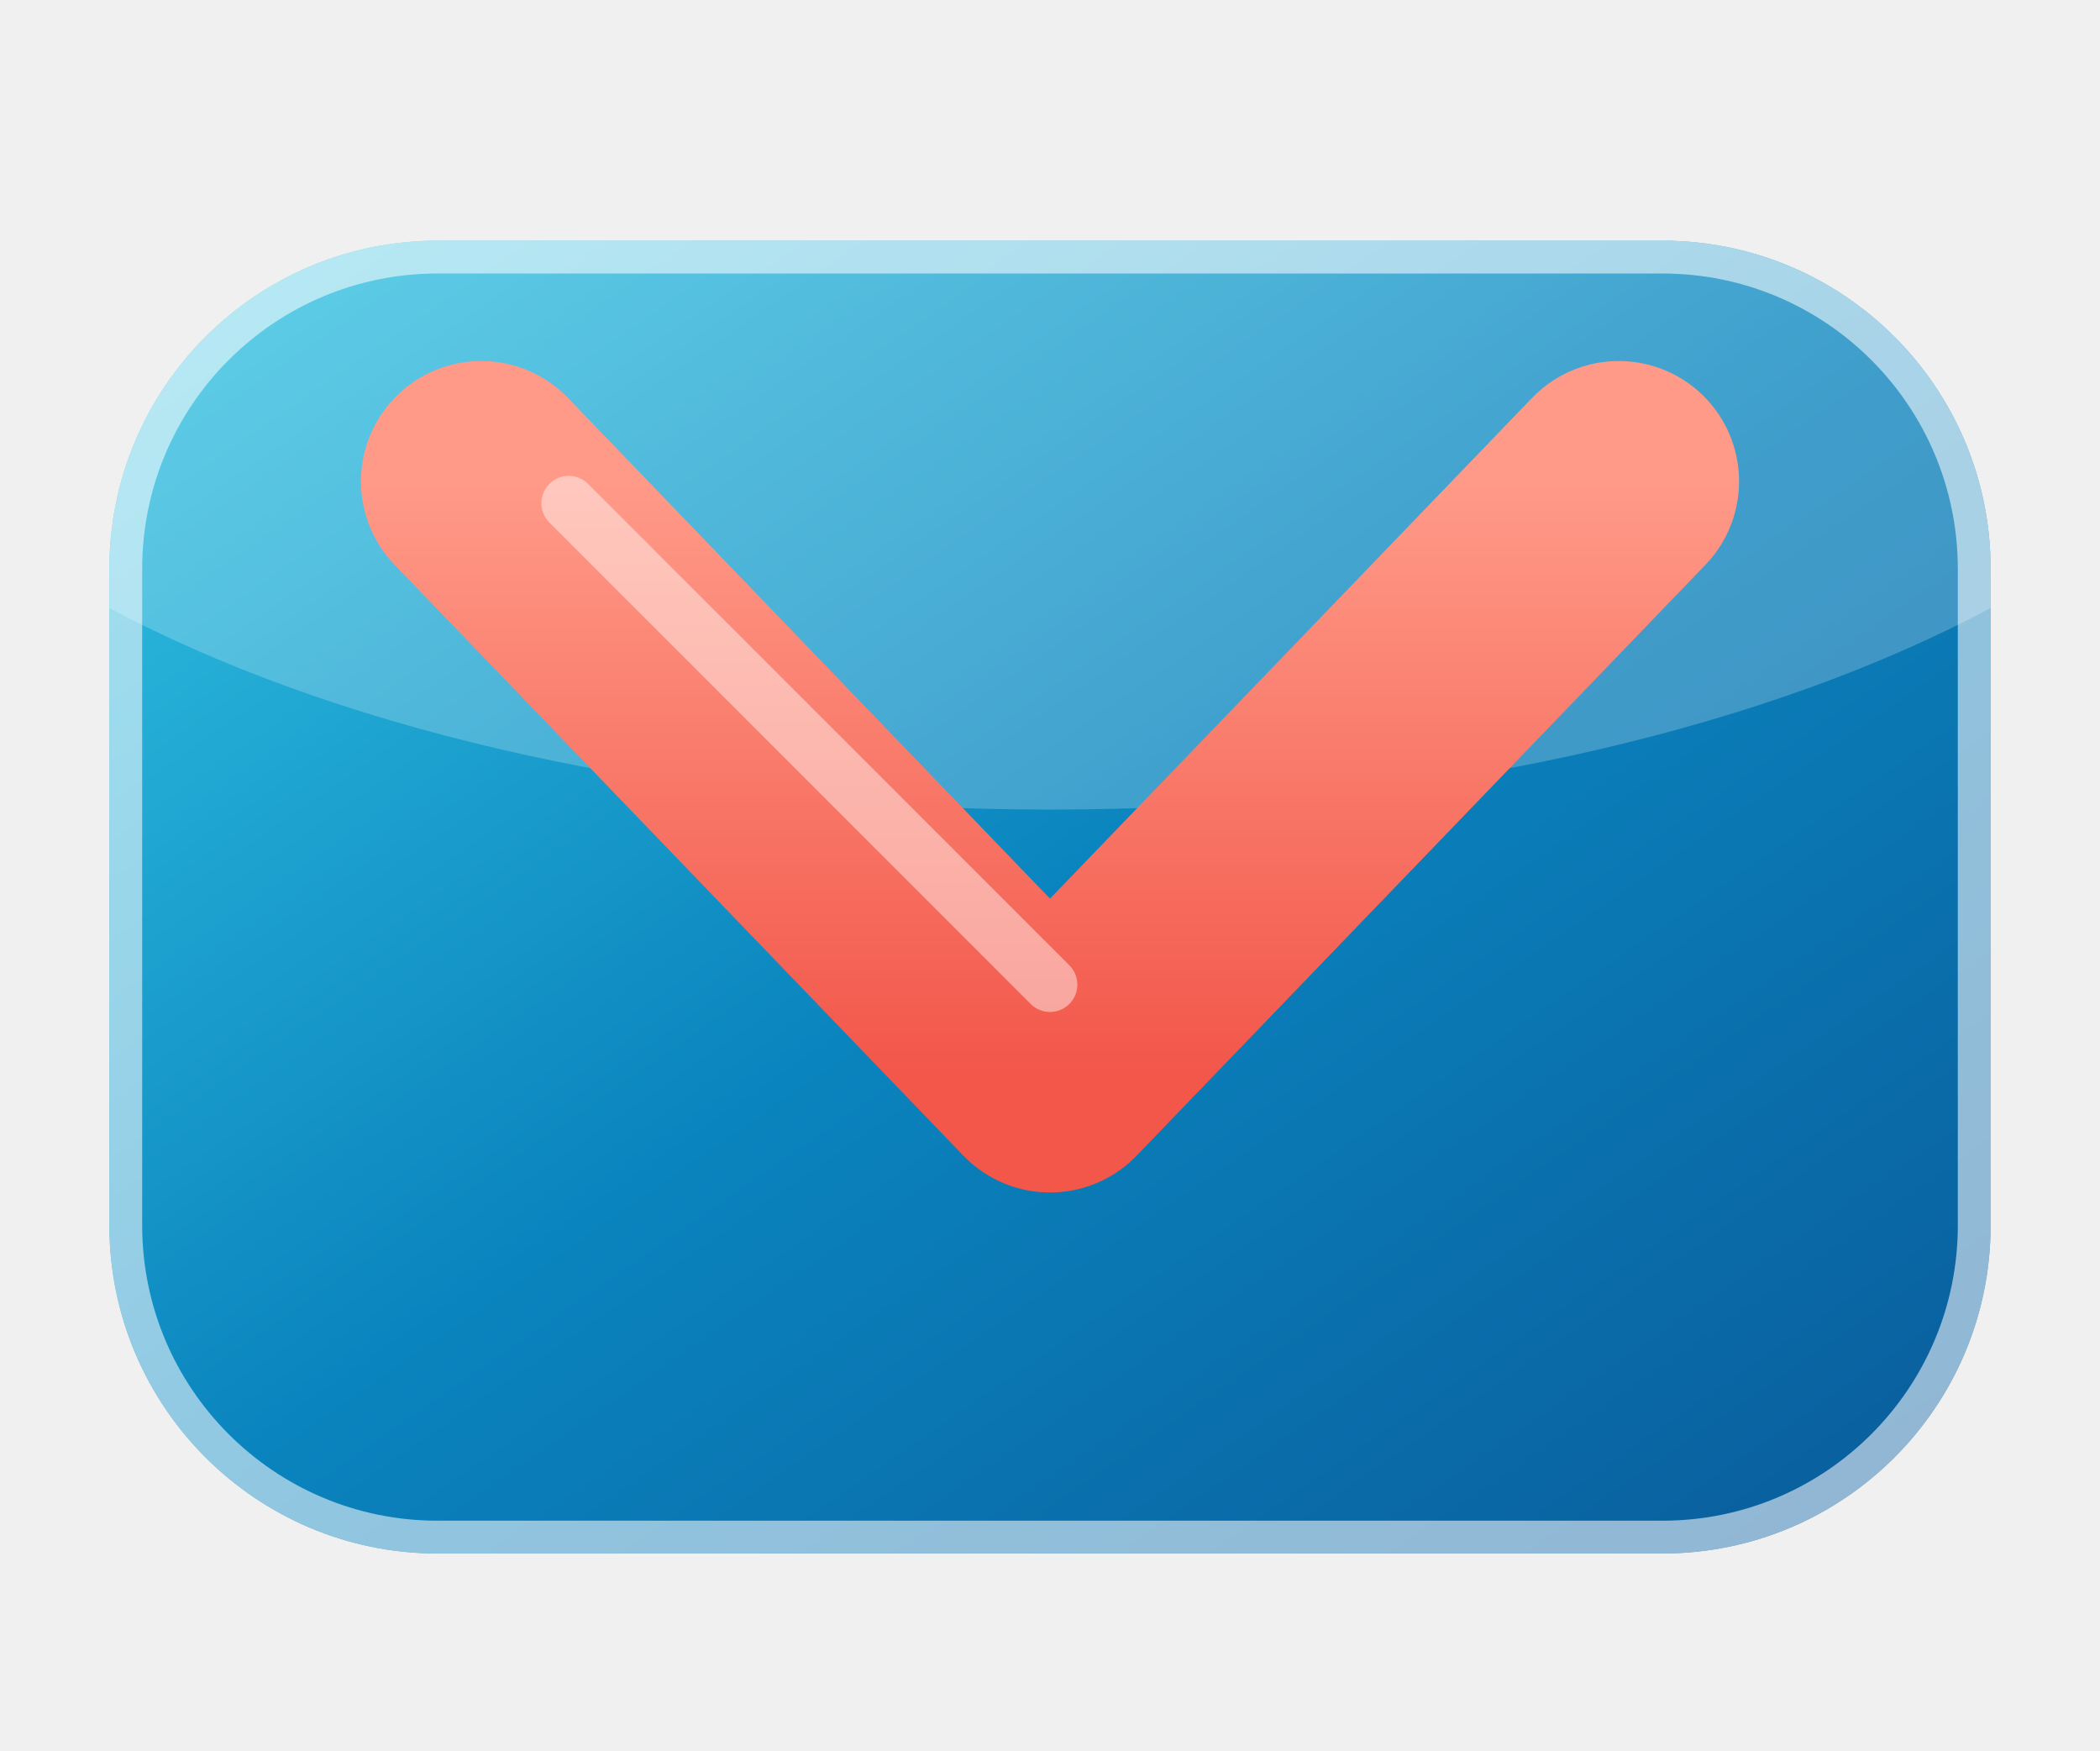
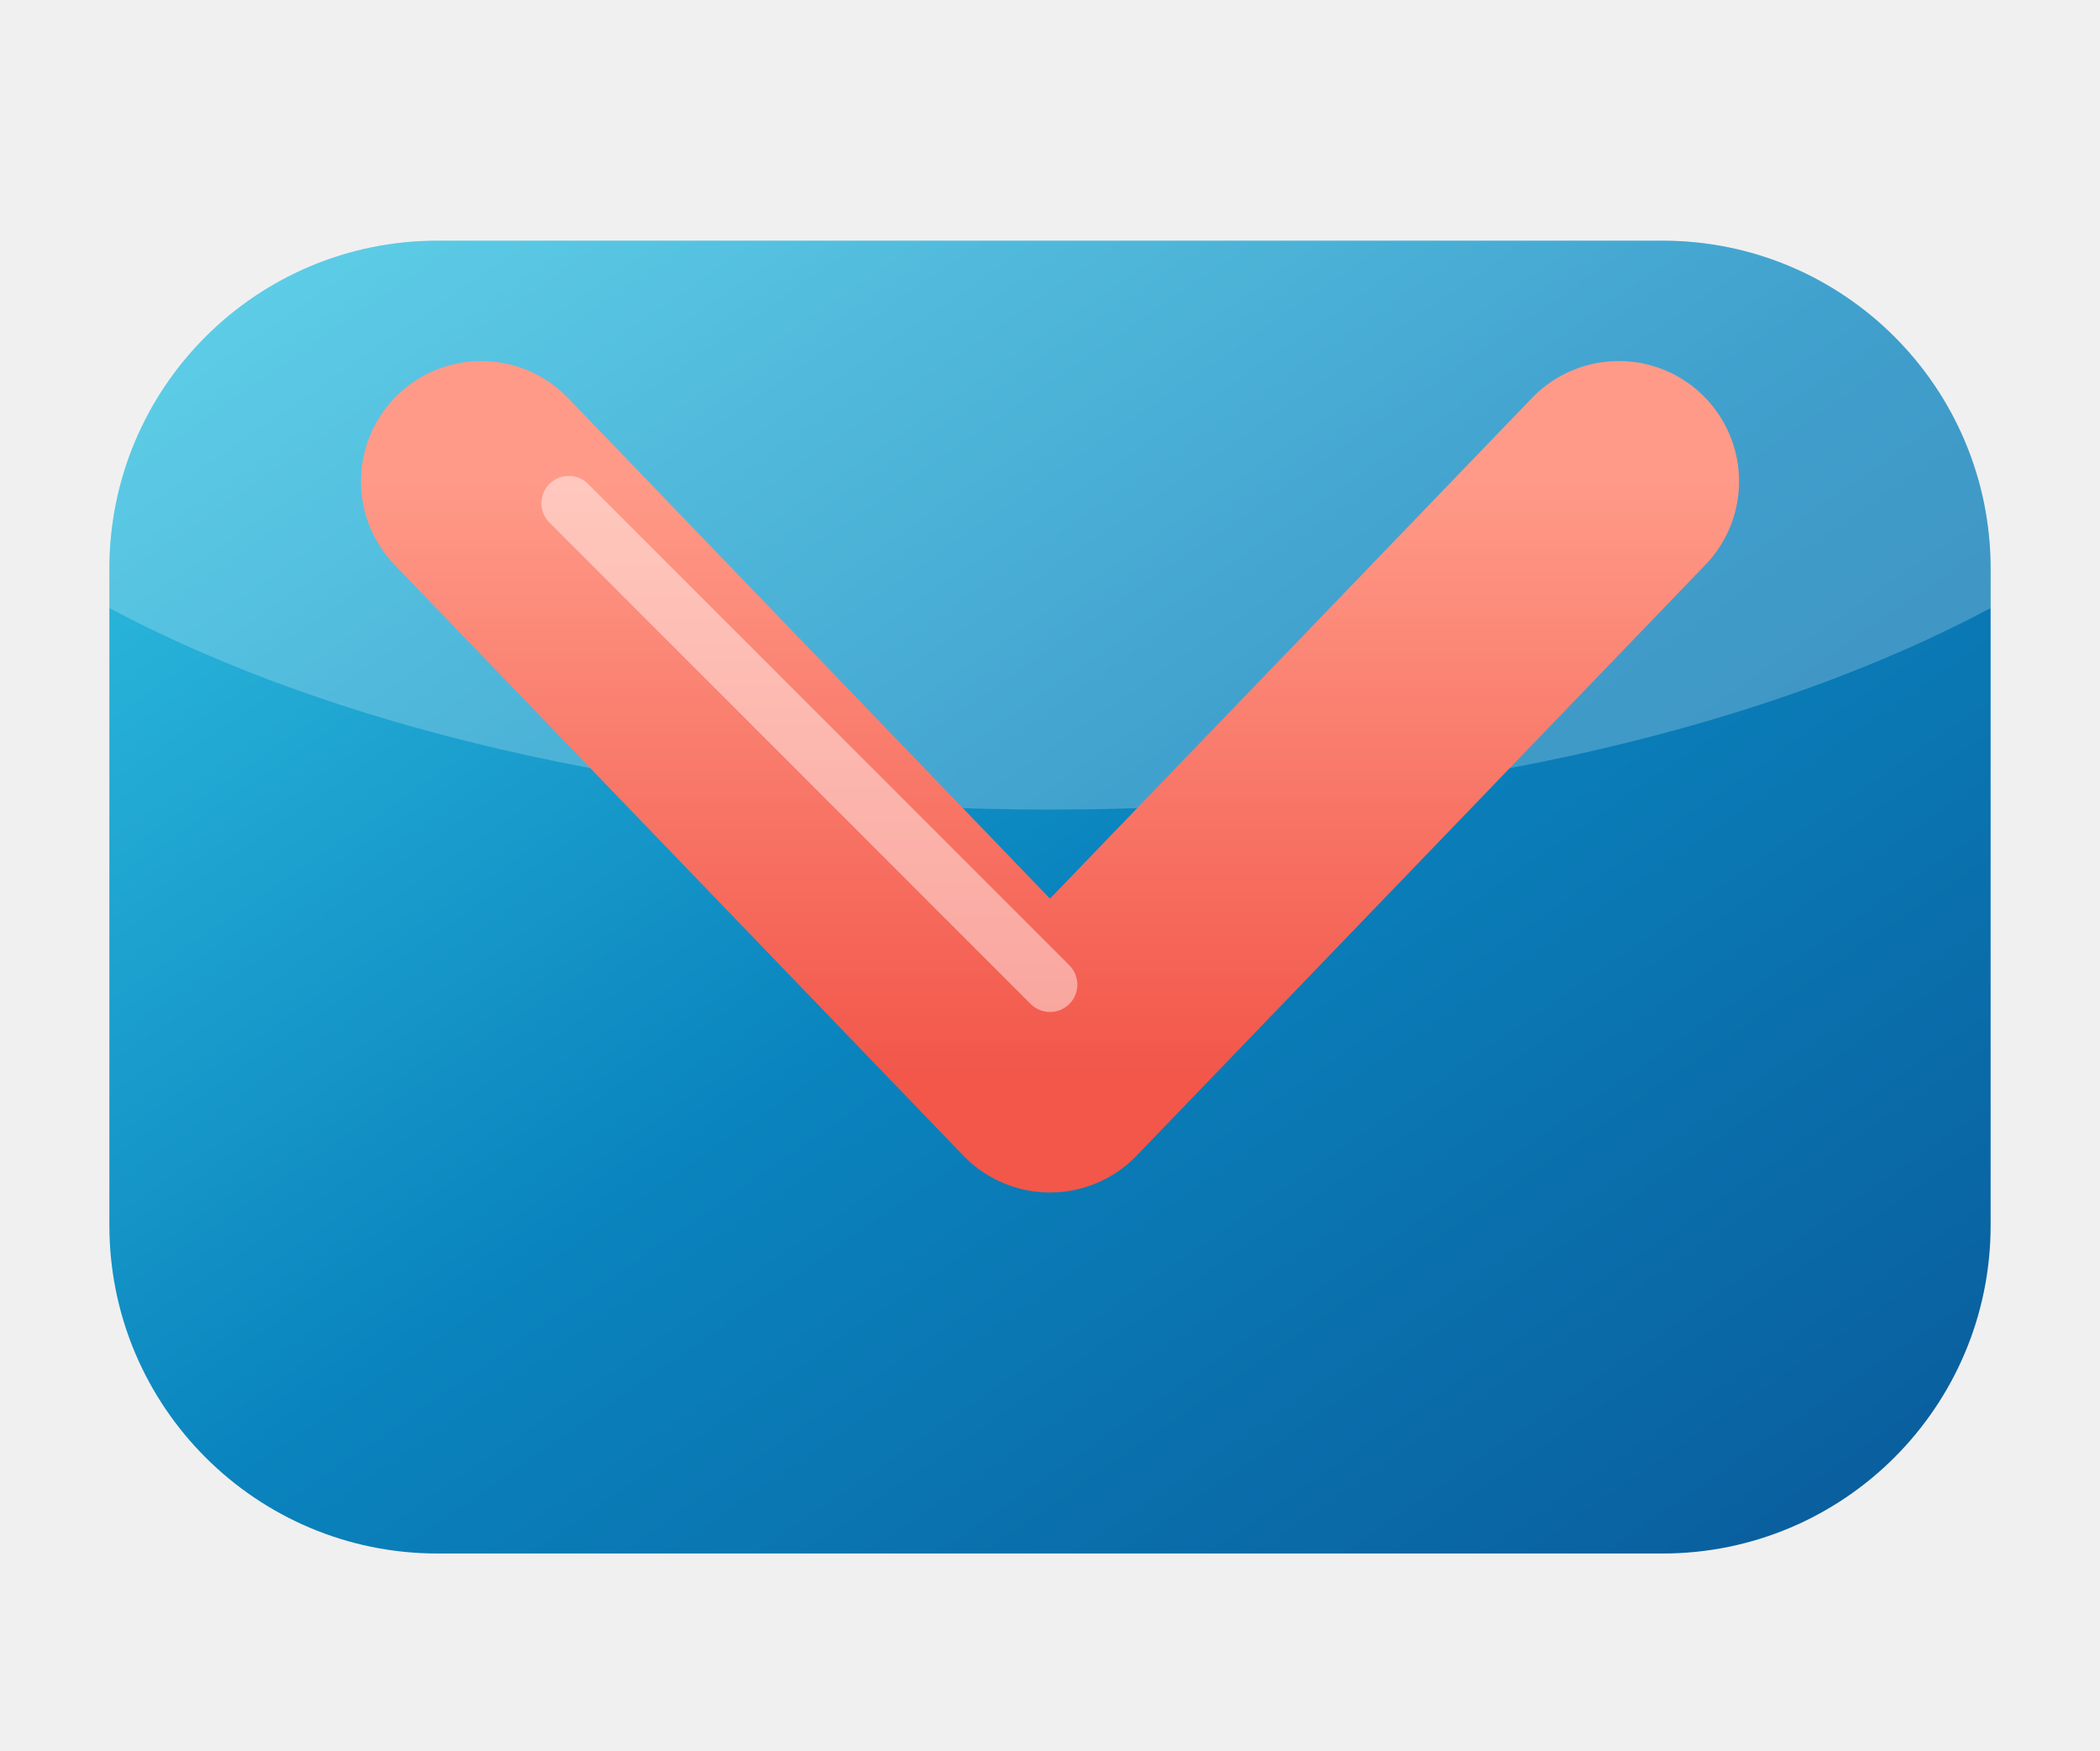
<svg xmlns="http://www.w3.org/2000/svg" viewBox="0 0 96 80" role="img" aria-label="Viteme">
  <defs>
    <linearGradient id="mar" x1="0" y1="0" x2="1" y2="1">
      <stop offset="0" stop-color="#34c6e4" />
      <stop offset="0.5" stop-color="#0a84be" />
      <stop offset="1" stop-color="#0a5a9a" />
    </linearGradient>
    <linearGradient id="coral" x1="0" y1="0" x2="0" y2="1">
      <stop offset="0" stop-color="#ff9a88" />
      <stop offset="1" stop-color="#f2574a" />
    </linearGradient>
    <clipPath id="corpo">
      <rect x="5" y="11" width="86" height="60" rx="15" />
    </clipPath>
  </defs>
  <rect x="5" y="11" width="86" height="60" rx="15" fill="url(#mar)" />
  <ellipse cx="48" cy="9" rx="58" ry="28" fill="#fff" opacity="0.22" clip-path="url(#corpo)" />
-   <rect x="5.75" y="11.75" width="84.5" height="58.5" rx="14.25" fill="none" stroke="#fff" stroke-opacity="0.55" stroke-width="1.5" />
  <path d="M22 22 48 49 74 22" fill="none" stroke="url(#coral)" stroke-width="11" stroke-linecap="round" stroke-linejoin="round" />
  <path d="M26 23 48 45" fill="none" stroke="#fff" stroke-opacity="0.45" stroke-width="2.5" stroke-linecap="round" />
</svg>
